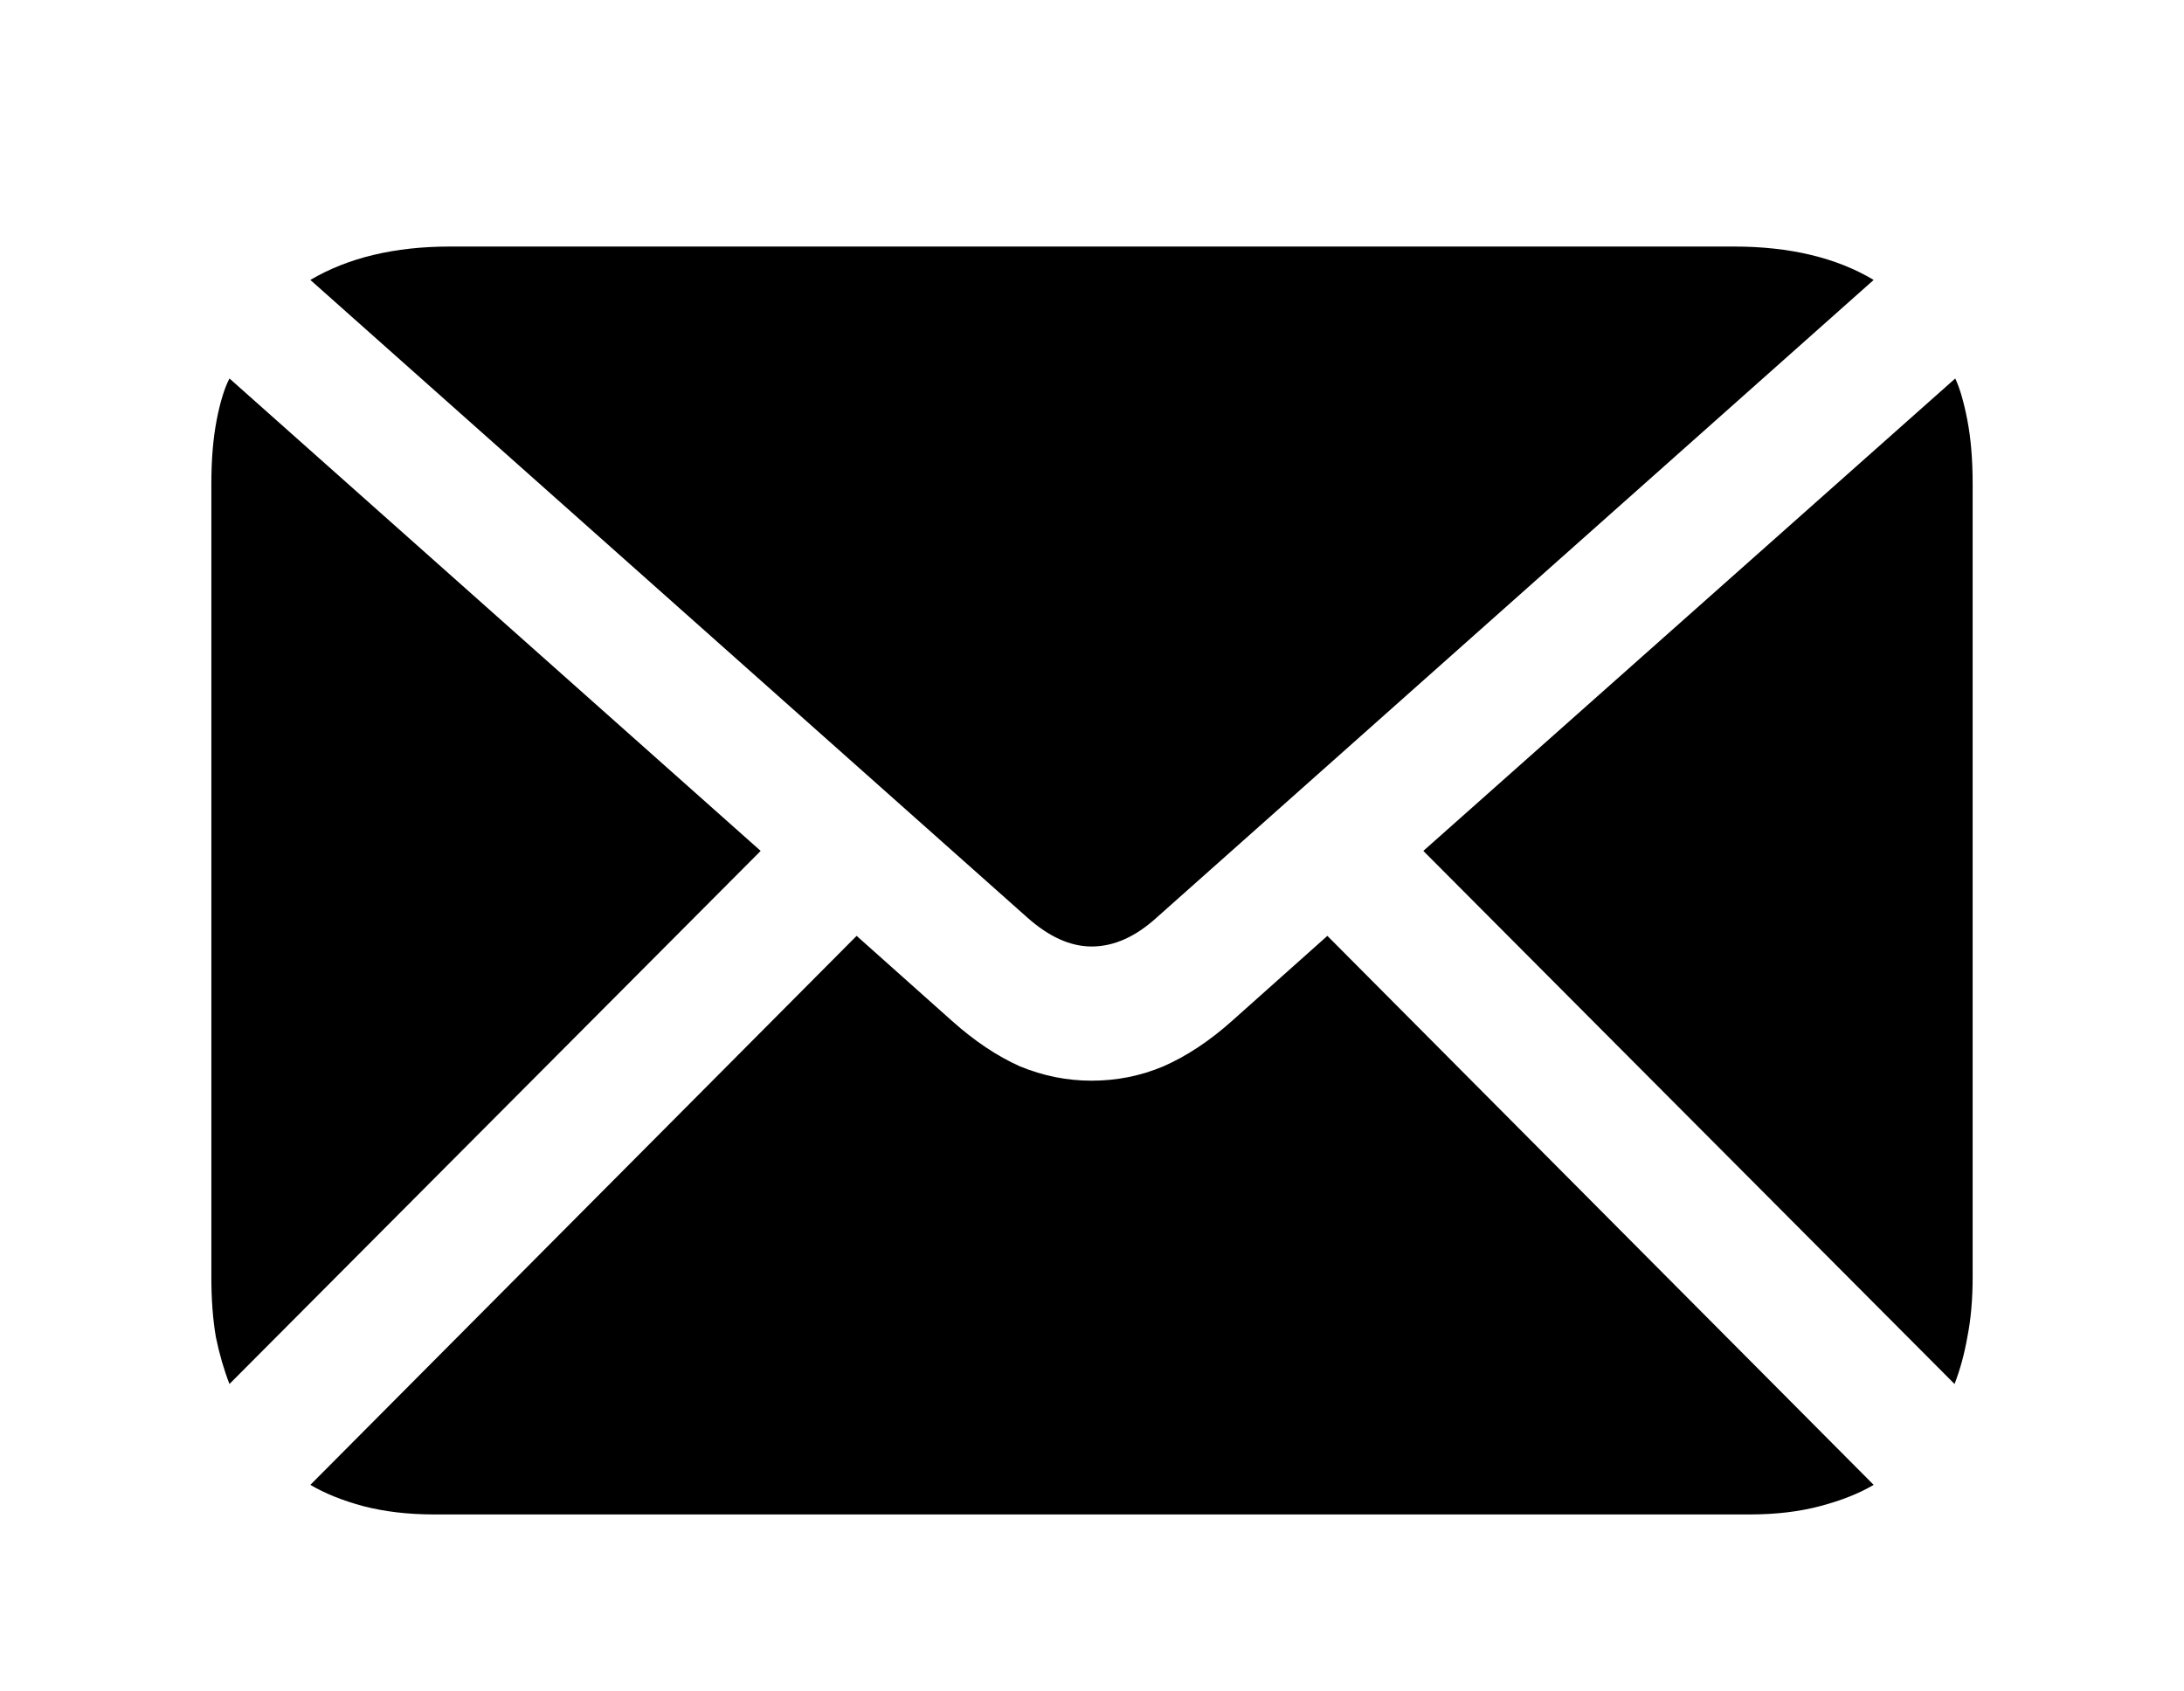
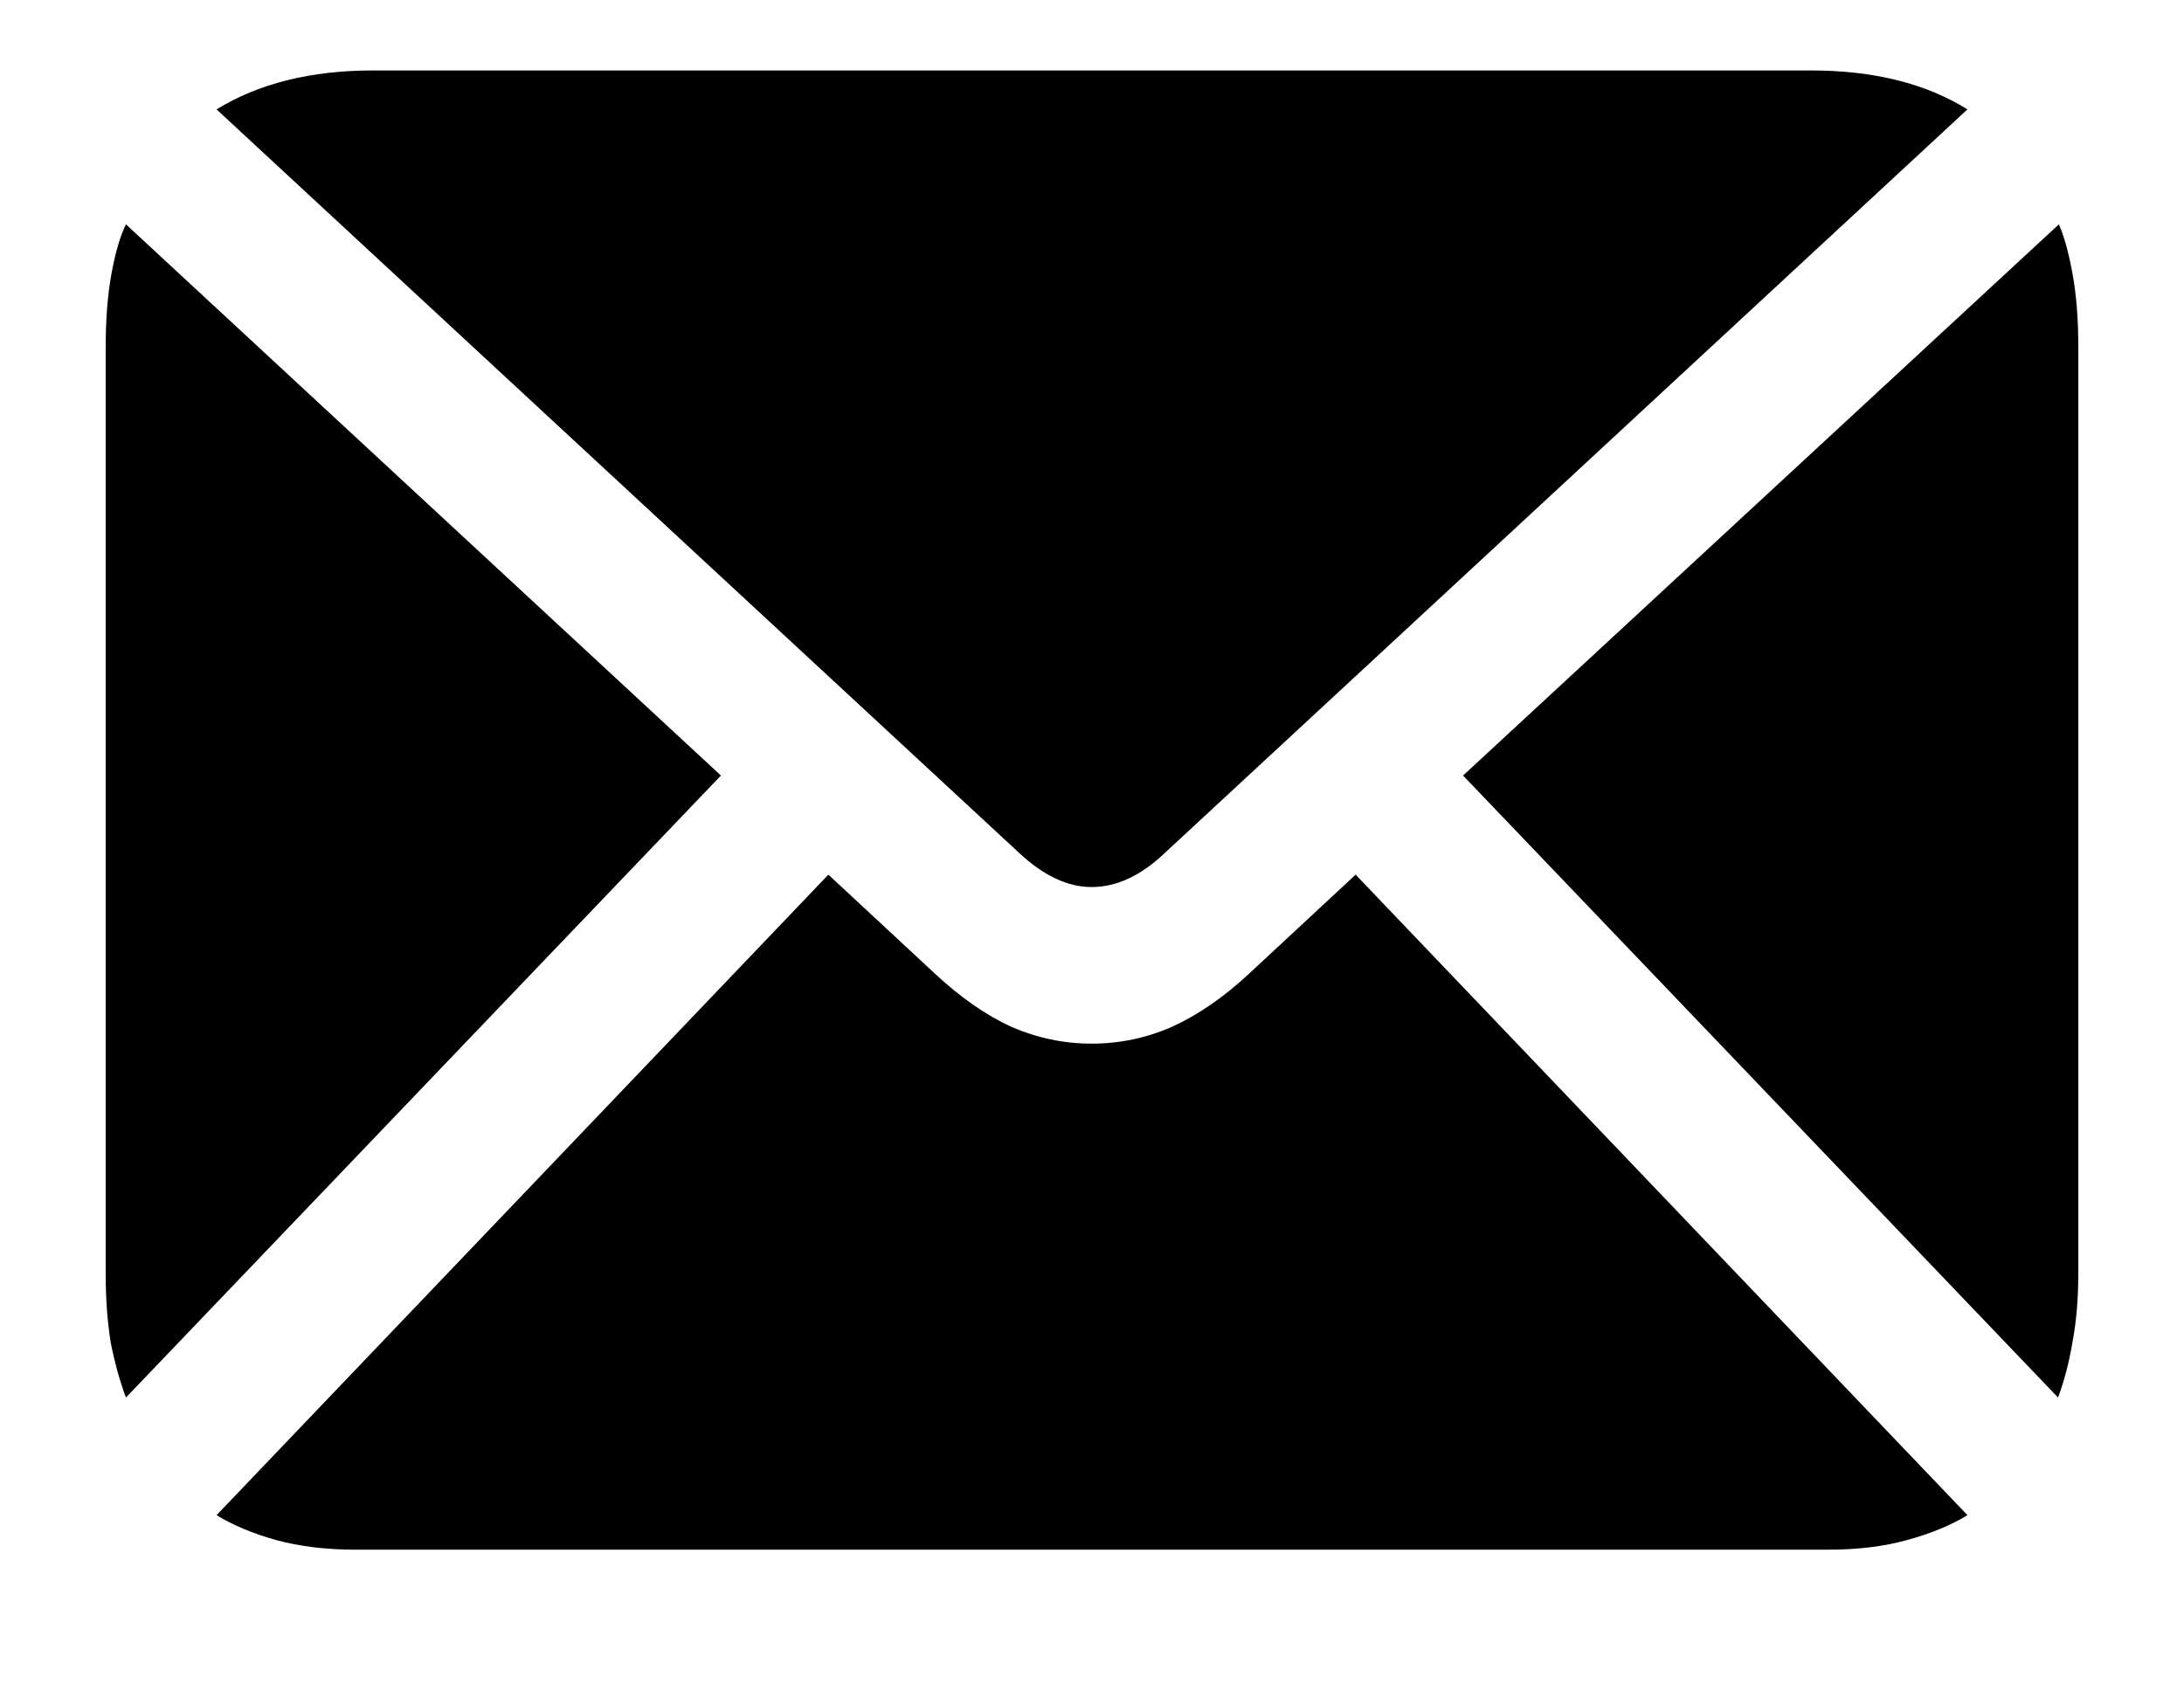
<svg xmlns="http://www.w3.org/2000/svg" width="31" height="24" viewBox="0 0 31 24" fill="none">
-   <path d="M15.495 13.437C15.194 13.437 14.89 13.3 14.583 13.027L4.405 3.974C4.941 3.658 5.603 3.5 6.389 3.5H24.611C25.404 3.5 26.066 3.658 26.595 3.974L16.417 13.027C16.117 13.3 15.809 13.437 15.495 13.437ZM3.257 19.648C3.179 19.447 3.114 19.225 3.064 18.981C3.021 18.73 3 18.446 3 18.13V6.87C3 6.525 3.025 6.224 3.075 5.965C3.125 5.707 3.186 5.51 3.257 5.373L10.797 12.08L3.257 19.648ZM6.164 21.5C5.792 21.5 5.456 21.46 5.156 21.382C4.863 21.303 4.612 21.202 4.405 21.08L12.159 13.286L13.511 14.492C13.832 14.779 14.154 14.994 14.476 15.138C14.805 15.274 15.144 15.342 15.495 15.342C15.852 15.342 16.192 15.274 16.514 15.138C16.842 14.994 17.168 14.779 17.489 14.492L18.841 13.286L26.595 21.08C26.388 21.202 26.134 21.303 25.834 21.382C25.54 21.46 25.208 21.5 24.836 21.5H6.164ZM27.743 19.648L20.203 12.08L27.753 5.373C27.818 5.51 27.875 5.707 27.925 5.965C27.975 6.224 28 6.525 28 6.87V18.13C28 18.446 27.975 18.73 27.925 18.981C27.882 19.225 27.821 19.447 27.743 19.648Z" fill="black" />
+   <path d="M15.494 12.593C15.158 12.593 14.817 12.434 14.473 12.115L3.074 1.553C3.674 1.184 4.415 1 5.296 1H25.704C26.593 1 27.334 1.184 27.926 1.553L16.527 12.115C16.191 12.434 15.846 12.593 15.494 12.593ZM1.788 19.84C1.7 19.605 1.628 19.346 1.572 19.061C1.524 18.768 1.5 18.437 1.5 18.069V4.931C1.5 4.529 1.528 4.178 1.584 3.876C1.64 3.575 1.708 3.345 1.788 3.185L10.233 11.01L1.788 19.84ZM5.044 22C4.627 22 4.251 21.954 3.914 21.862C3.586 21.77 3.306 21.652 3.074 21.51L11.758 12.417L13.272 13.824C13.632 14.159 13.992 14.41 14.353 14.577C14.721 14.736 15.102 14.816 15.494 14.816C15.894 14.816 16.275 14.736 16.635 14.577C17.003 14.41 17.368 14.159 17.728 13.824L19.242 12.417L27.926 21.51C27.694 21.652 27.41 21.77 27.074 21.862C26.745 21.954 26.373 22 25.956 22H5.044ZM29.212 19.84L20.767 11.01L29.224 3.185C29.296 3.345 29.36 3.575 29.416 3.876C29.472 4.178 29.5 4.529 29.5 4.931V18.069C29.5 18.437 29.472 18.768 29.416 19.061C29.368 19.346 29.3 19.605 29.212 19.84Z" fill="black" />
</svg>
